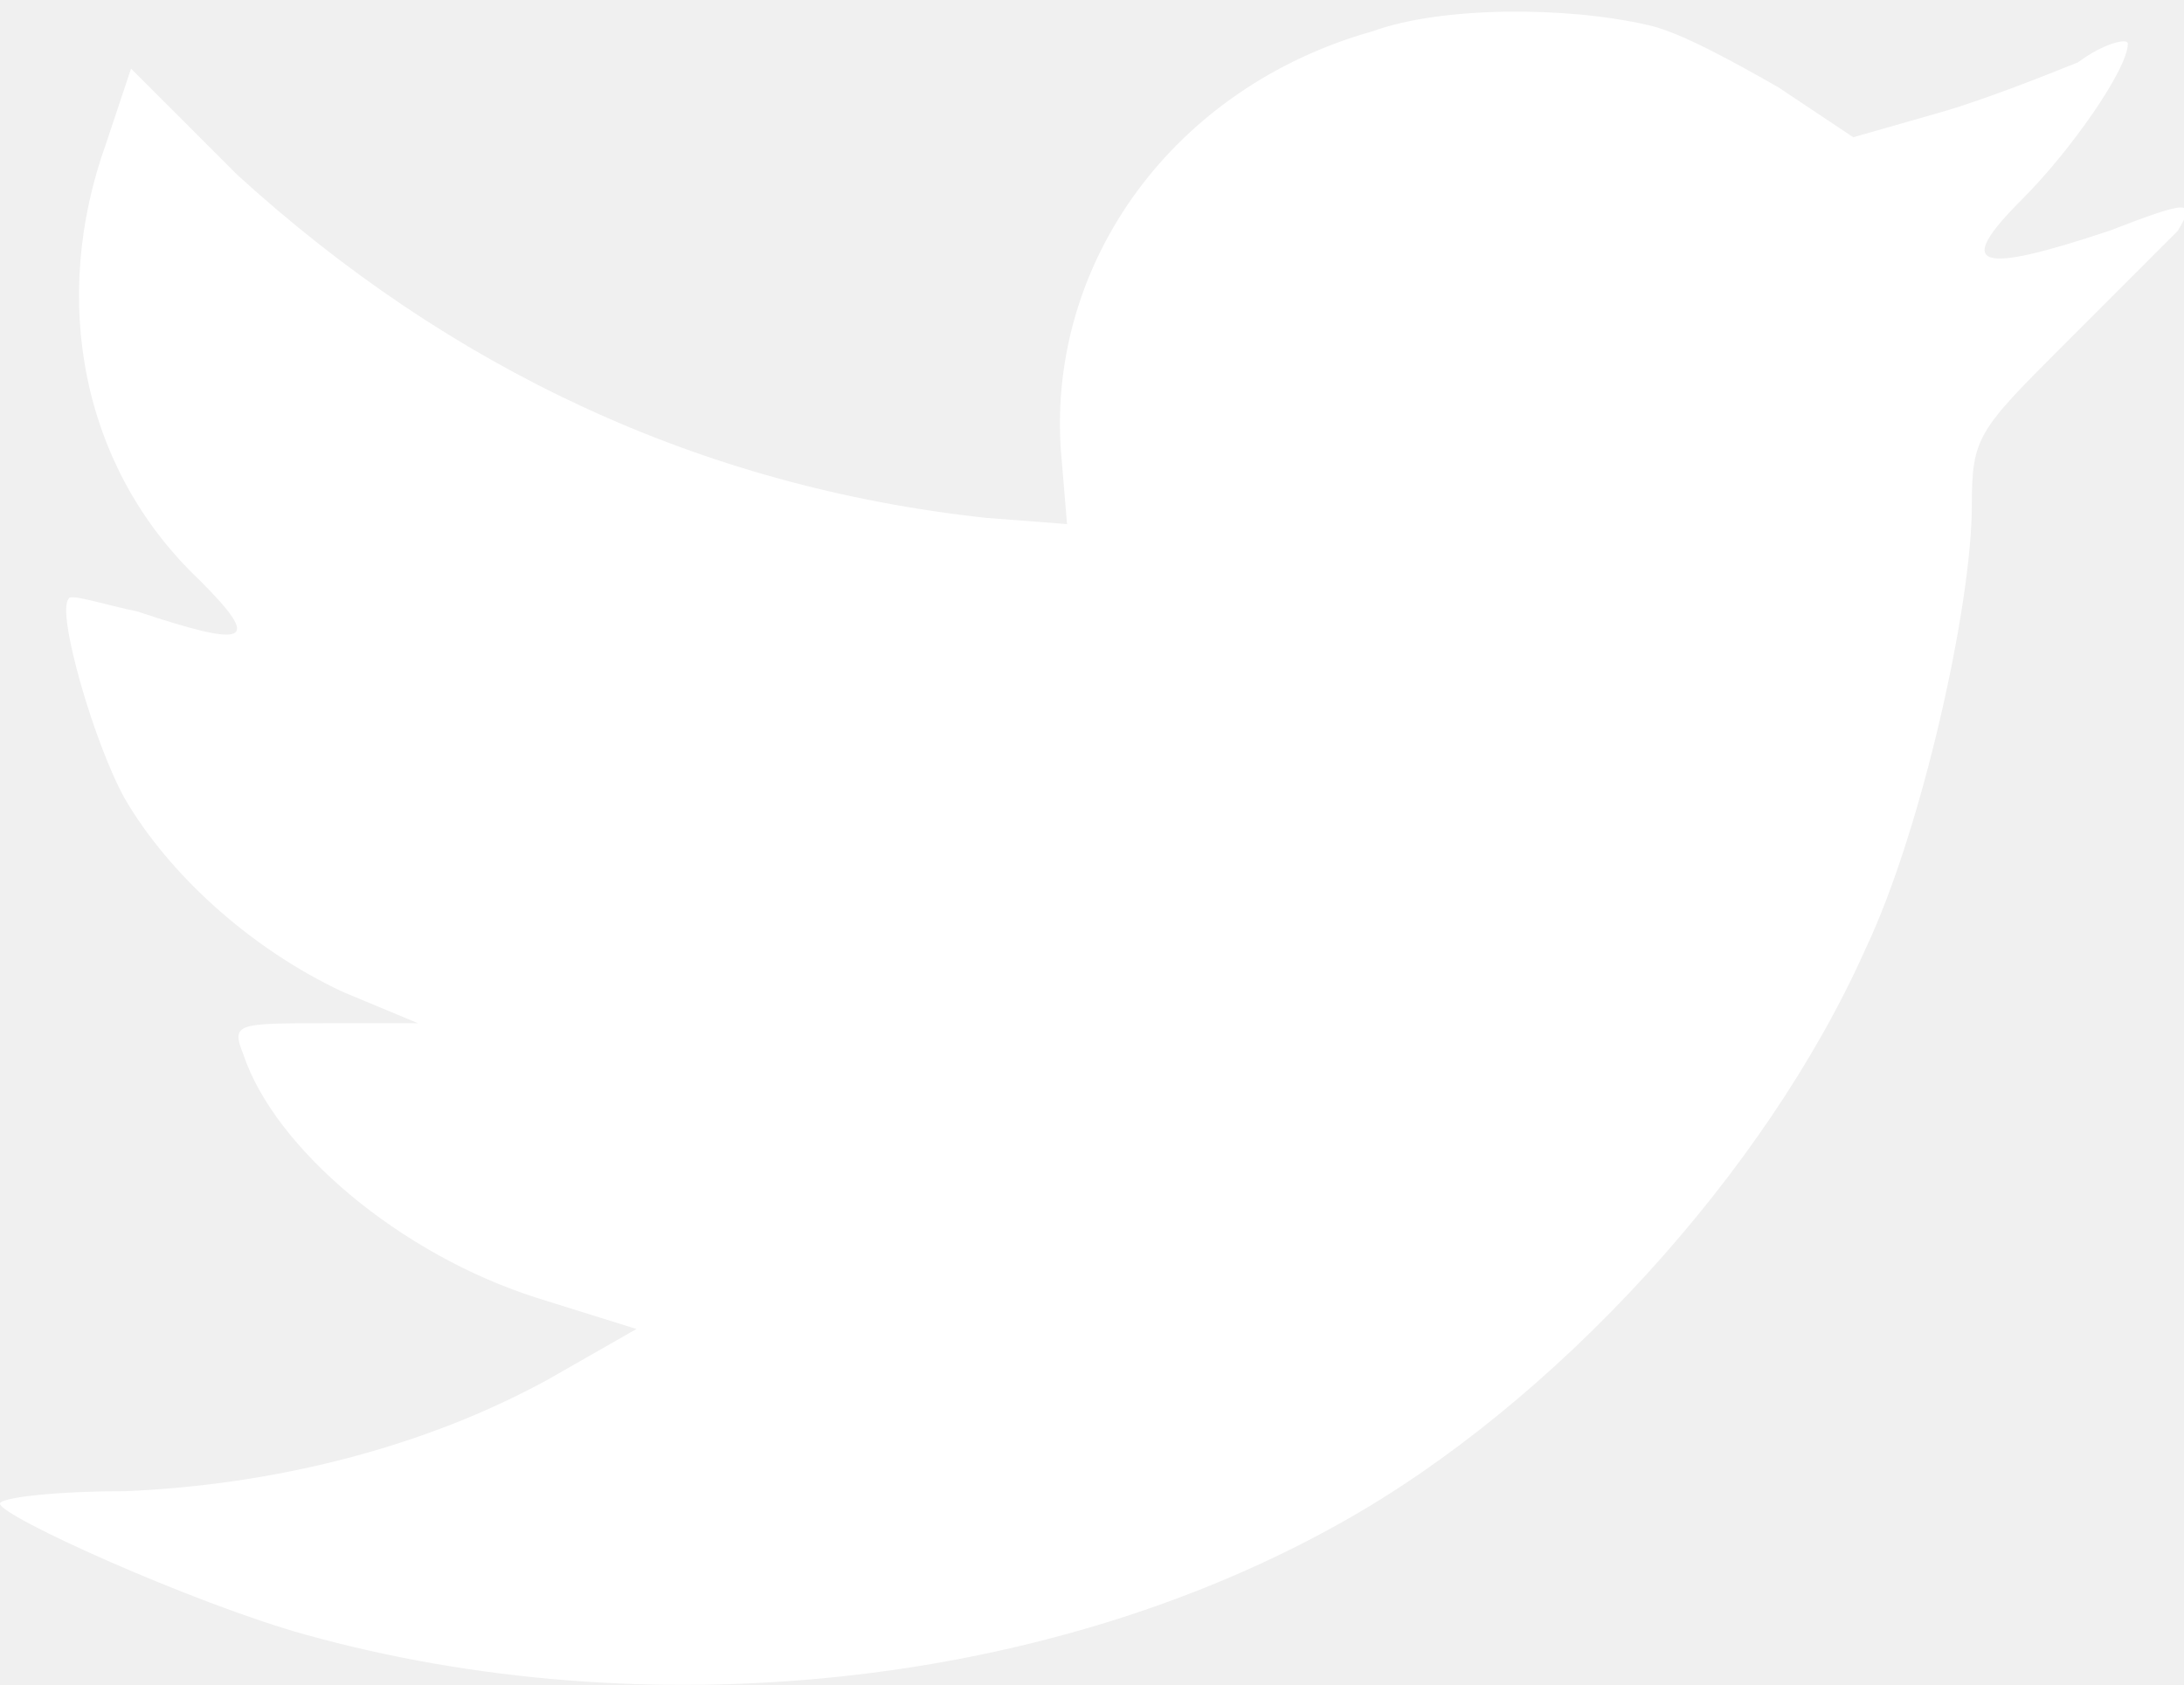
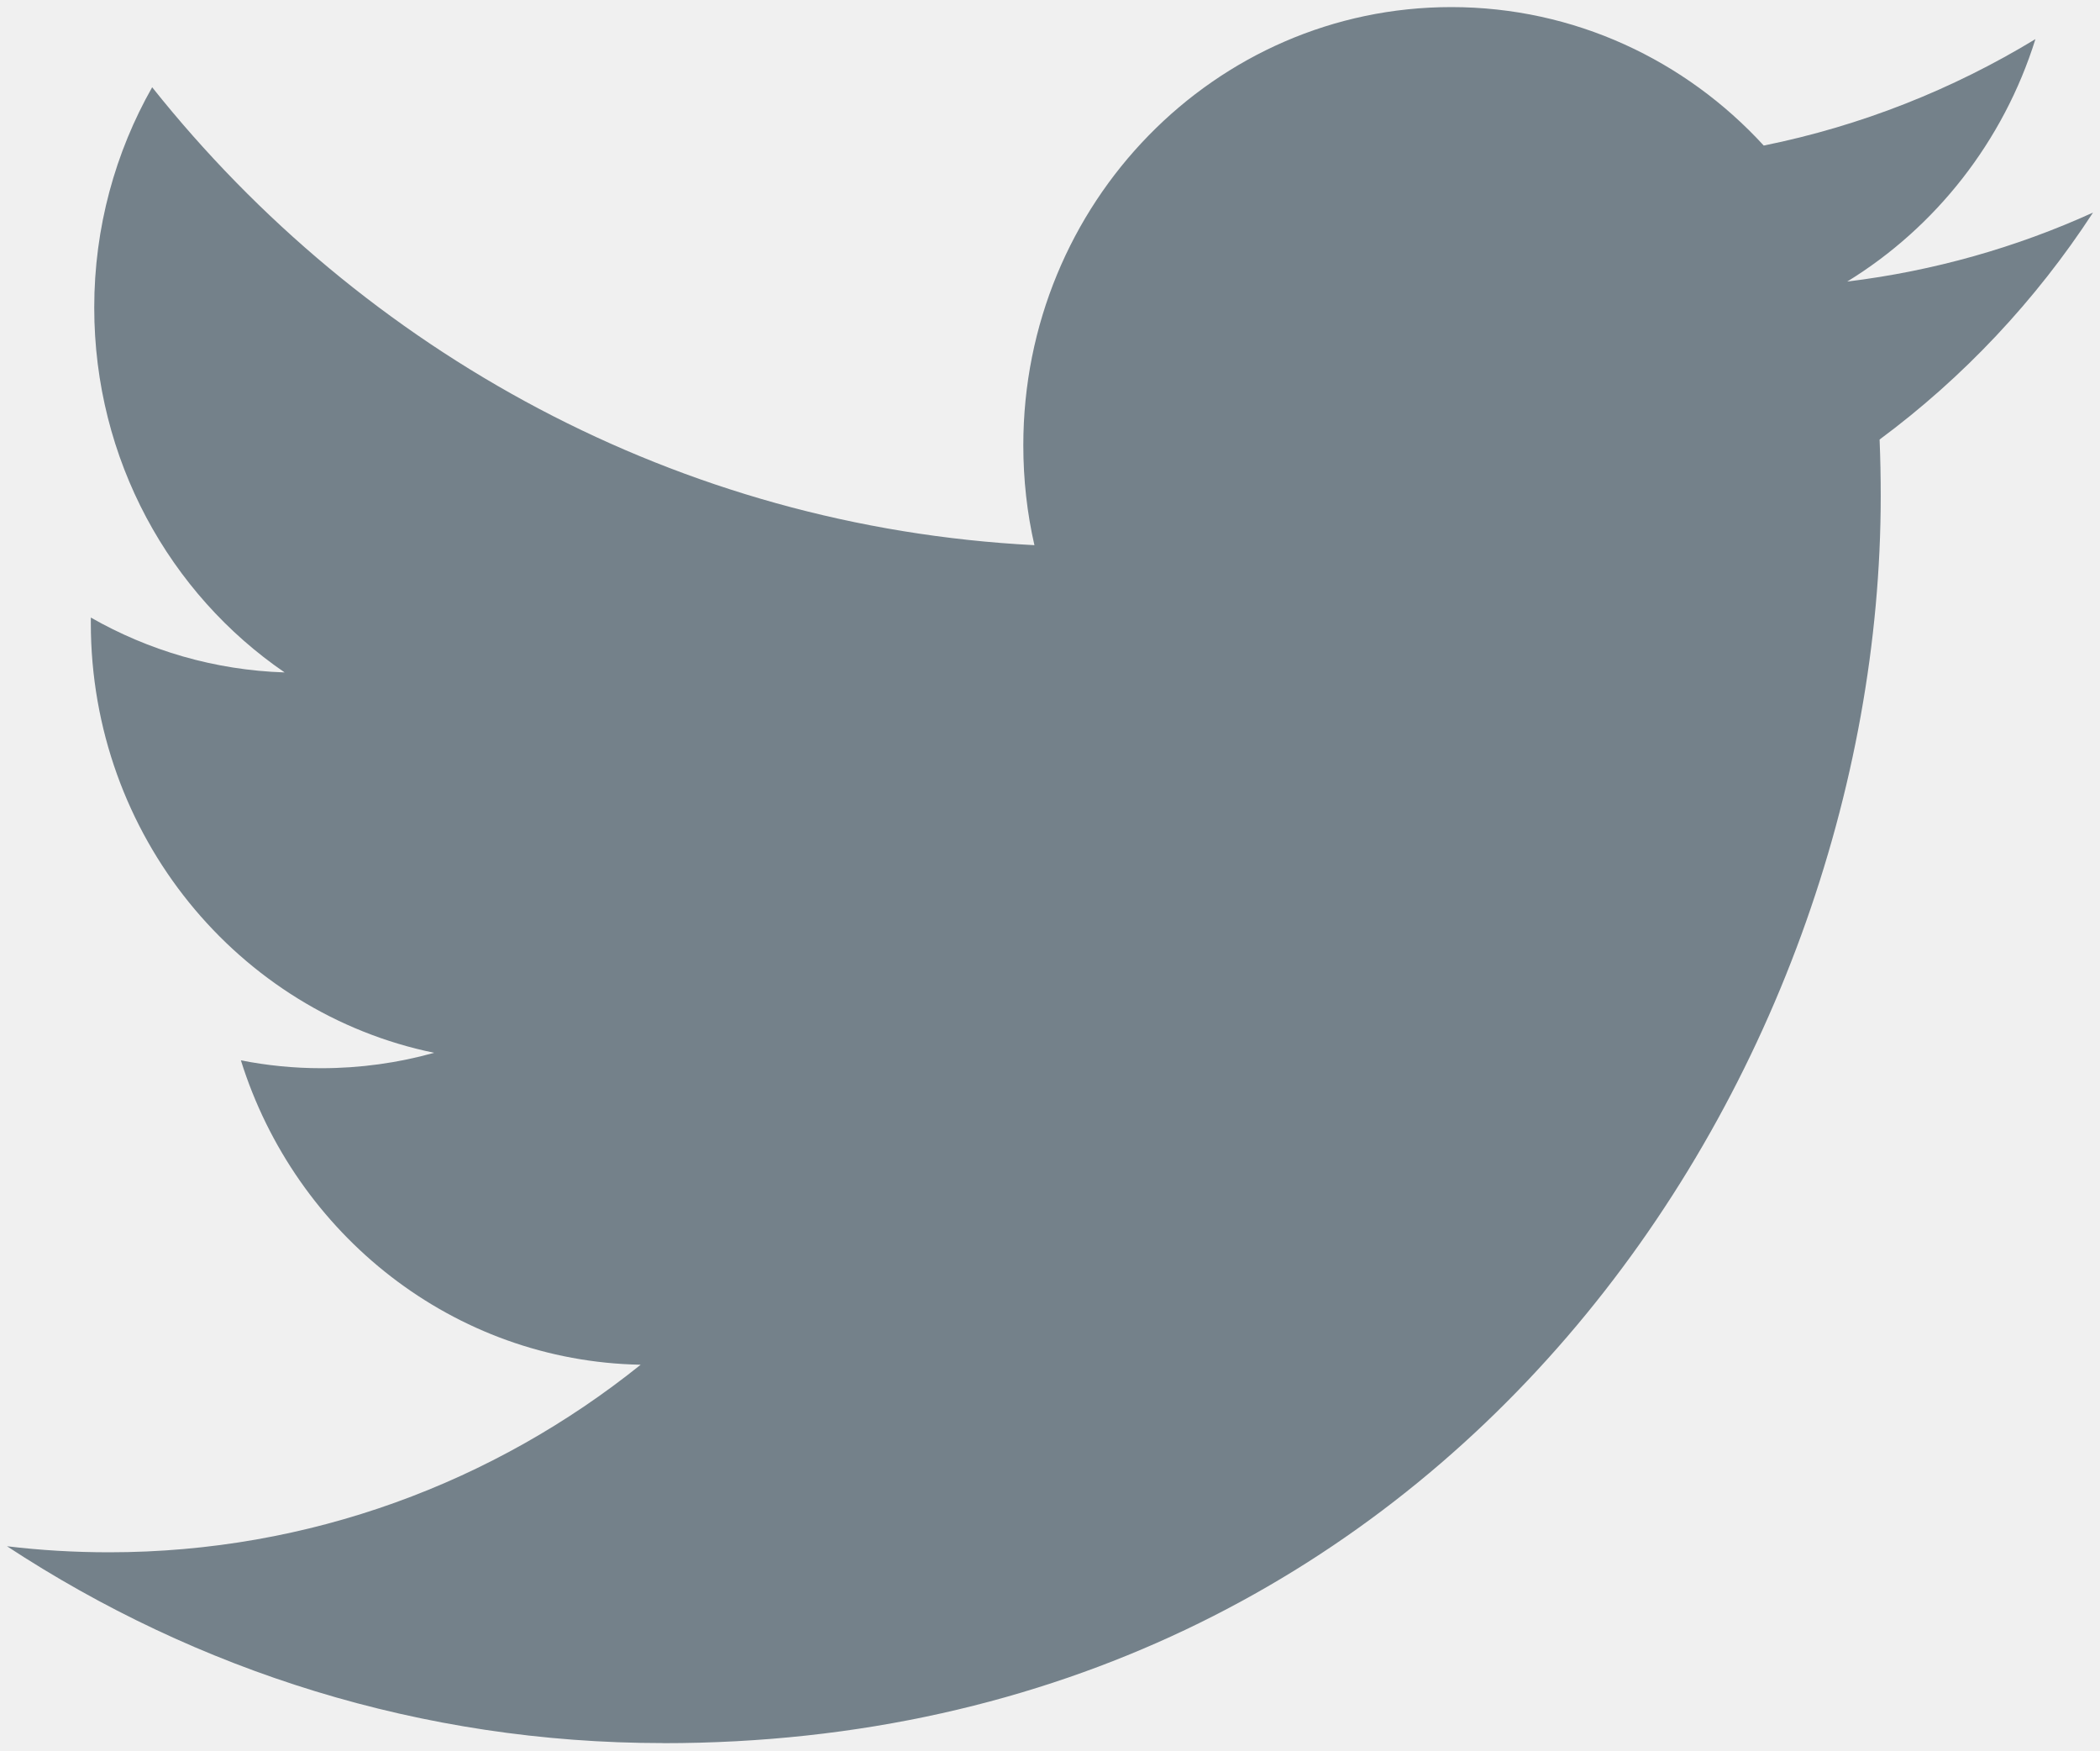
- <svg xmlns="http://www.w3.org/2000/svg" version="1.1" id="Layer_1" x="0px" y="0px" viewBox="0 0 35 27" style="enable-background:new 0 0 35 27;" xml:space="preserve">
-   <style type="text/css">
- 	.st0{fill-rule:evenodd;clip-rule:evenodd;fill:#FFFFFF;}
- </style>
-   <path class="st0" d="M17,7.2l0.1,1.2l-1.3-0.1c-4.6-0.5-8.6-2.4-12-5.5L2.1,1.1L1.7,2.3C0.8,4.8,1.3,7.5,3.2,9.3c1,1,0.8,1.1-1,0.5  C1.7,9.7,1.1,9.5,1.1,9.6C0.9,9.8,1.5,11.9,2,12.8c0.7,1.2,2,2.4,3.5,3.1l1.2,0.5l-1.5,0c-1.4,0-1.5,0-1.3,0.5  c0.5,1.5,2.5,3.2,4.7,3.9l1.6,0.5l-1.4,0.8c-2,1.1-4.4,1.7-6.8,1.8C0.9,23.9,0,24,0,24.1c0,0.2,3.1,1.6,4.9,2.1  c5.4,1.5,11.8,0.9,16.6-1.8c3.4-1.9,6.8-5.6,8.4-9.2c0.9-1.9,1.7-5.5,1.7-7.1c0-1.1,0.1-1.2,1.5-2.6c0.8-0.8,1.6-1.6,1.8-1.8  c0.3-0.5,0.2-0.5-1.1,0c-2.1,0.7-2.5,0.6-1.4-0.5c0.8-0.8,1.7-2.1,1.7-2.5c0-0.1-0.4,0-0.8,0.3c-0.5,0.2-1.5,0.6-2.2,0.8l-1.4,0.4  l-1.2-0.8c-0.7-0.4-1.6-0.9-2.1-1c-1.3-0.3-3.3-0.3-4.4,0.1C18.8,1.4,16.8,4.2,17,7.2z" />
+ <svg xmlns="http://www.w3.org/2000/svg" width="24" height="20" viewBox="0 0 24 20" fill="none">
+   <path d="M7.578 19.917C16.574 19.917 21.494 12.286 21.494 5.669C21.494 5.452 21.49 5.236 21.481 5.022C22.436 4.315 23.266 3.433 23.92 2.429C23.044 2.827 22.101 3.096 21.111 3.217C22.121 2.597 22.897 1.616 23.262 0.447C22.317 1.021 21.271 1.438 20.157 1.663C19.264 0.689 17.993 0.081 16.586 0.081C13.885 0.081 11.695 2.323 11.695 5.087C11.695 5.48 11.738 5.863 11.822 6.229C7.756 6.02 4.152 4.027 1.739 0.997C1.319 1.737 1.077 2.597 1.077 3.514C1.077 5.252 1.94 6.785 3.253 7.683C2.451 7.657 1.697 7.432 1.038 7.056C1.038 7.077 1.038 7.098 1.038 7.12C1.038 9.545 2.724 11.57 4.962 12.029C4.551 12.144 4.118 12.205 3.672 12.205C3.357 12.205 3.051 12.174 2.753 12.115C3.375 14.105 5.181 15.553 7.322 15.593C5.648 16.936 3.539 17.736 1.247 17.736C0.852 17.736 0.463 17.713 0.08 17.667C2.245 19.088 4.815 19.916 7.578 19.916" fill="#74818A" />
</svg>
